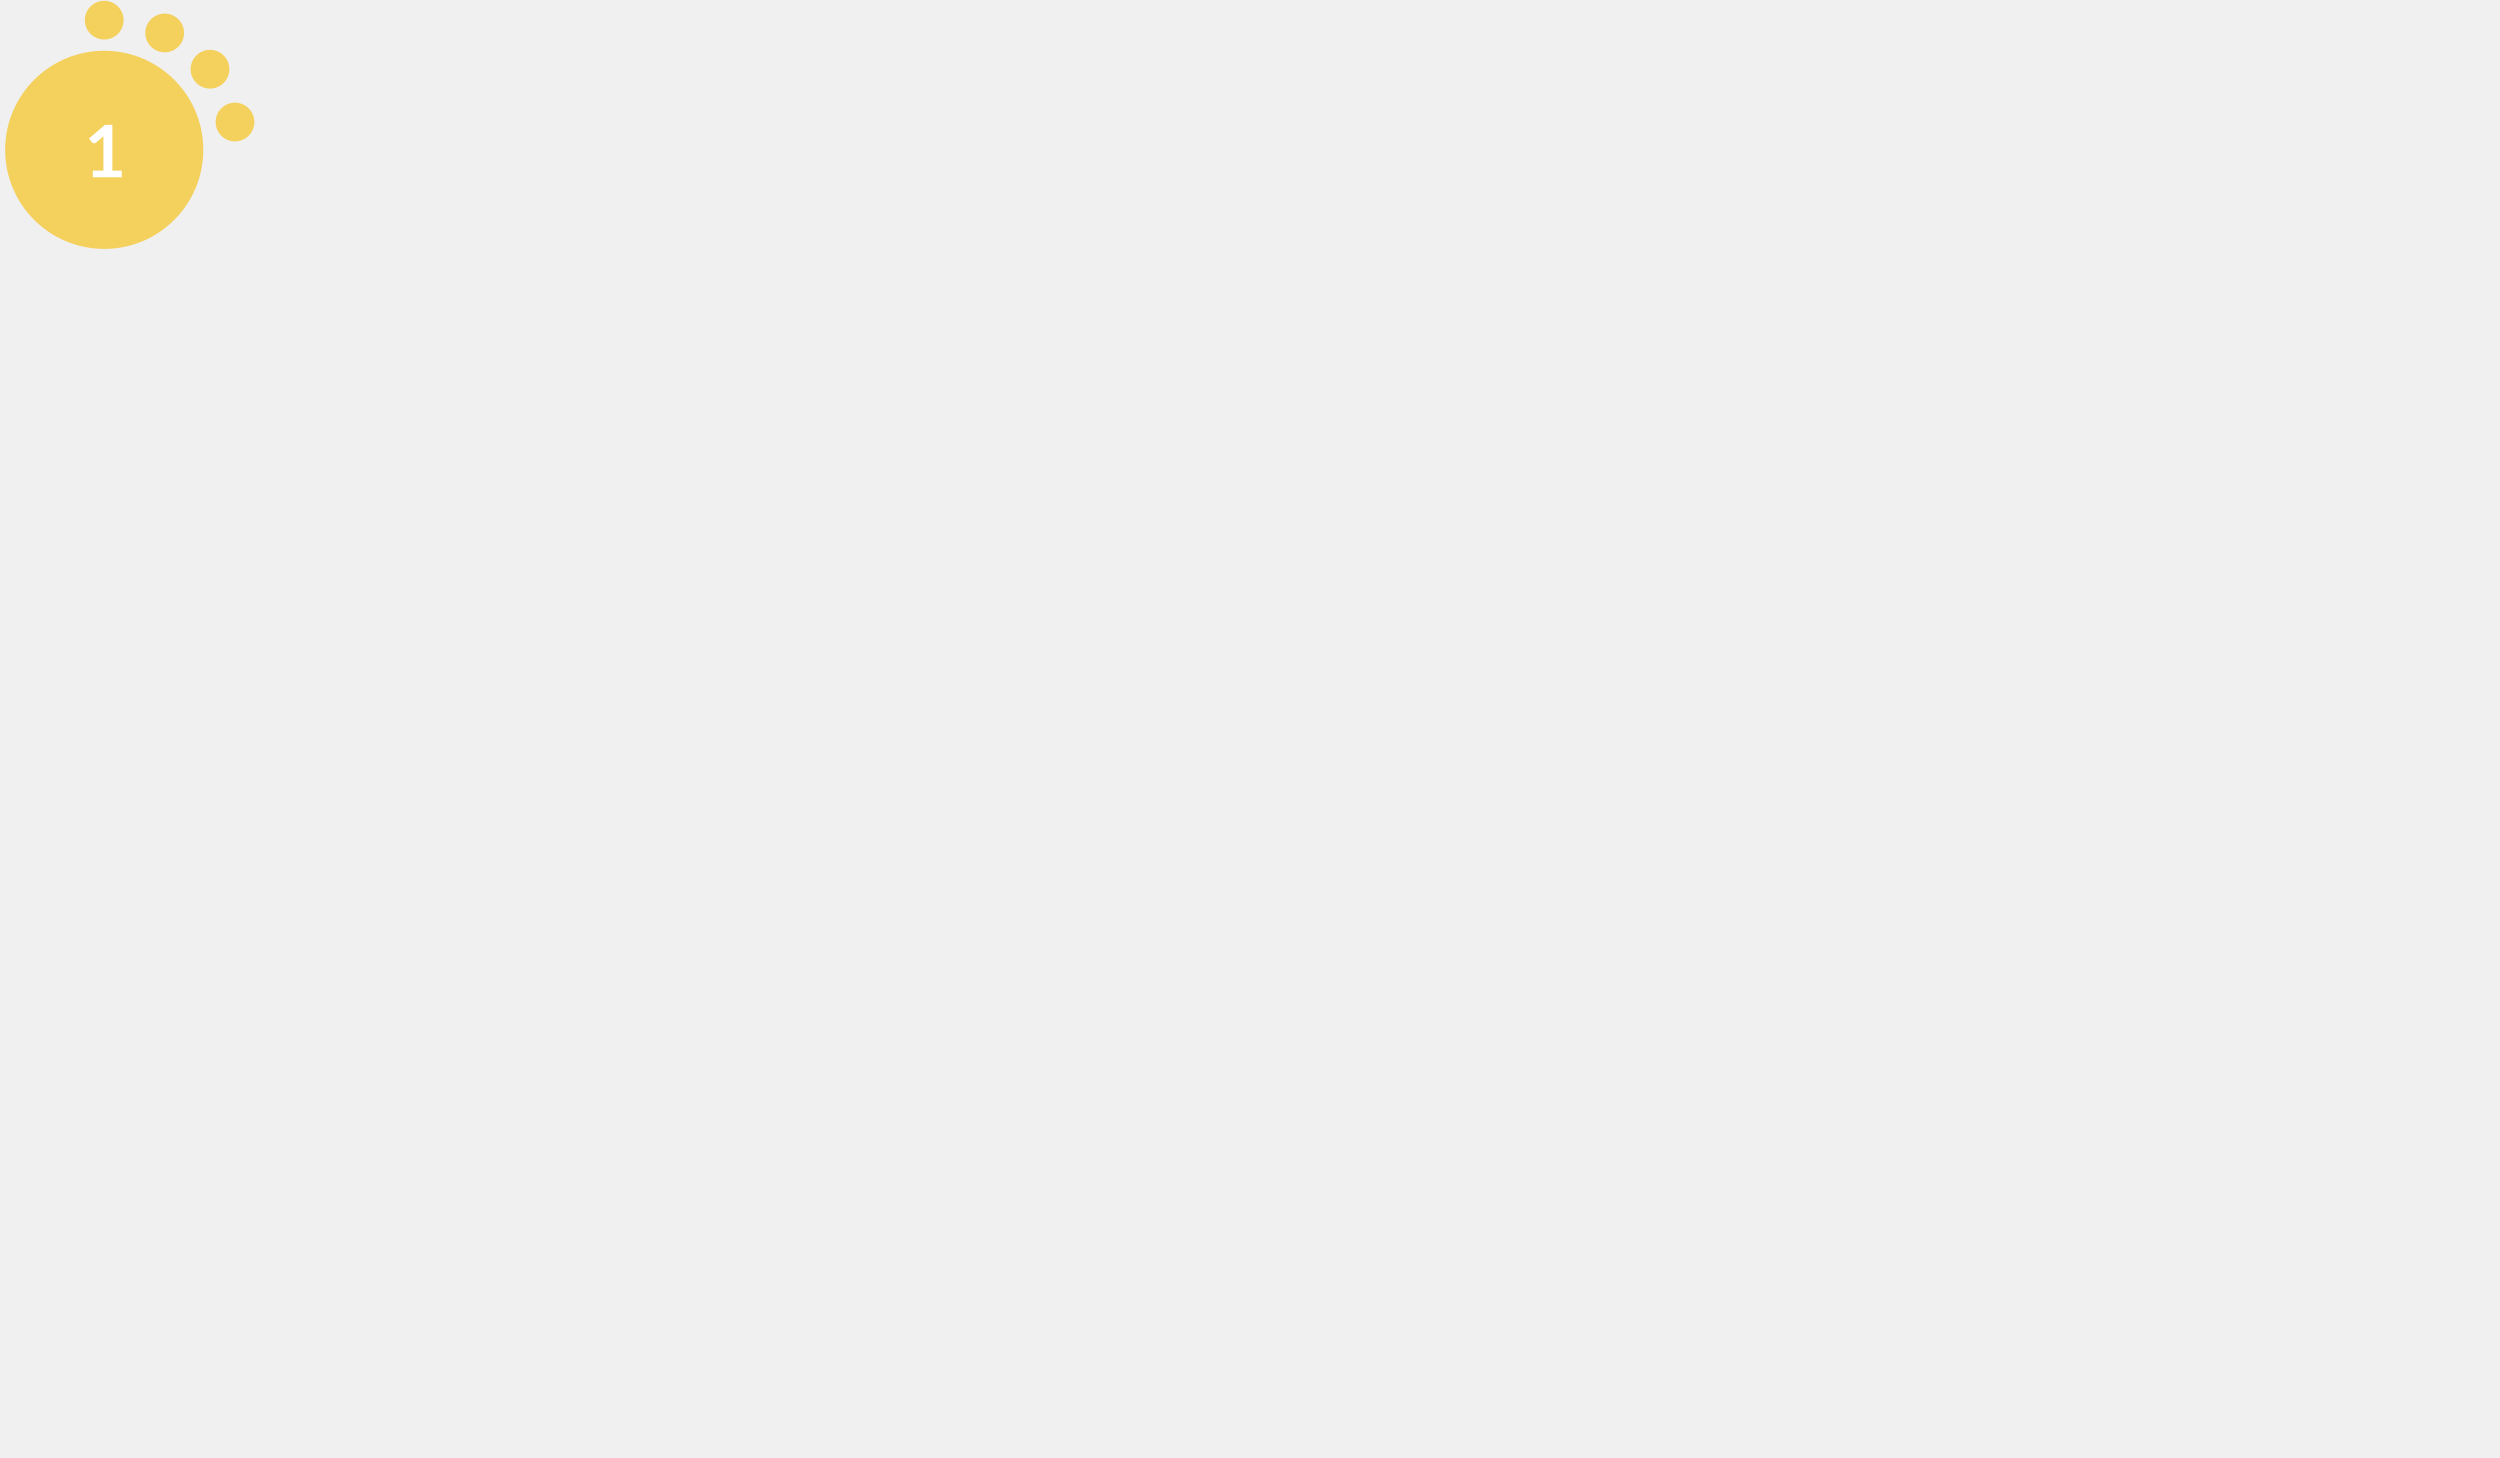
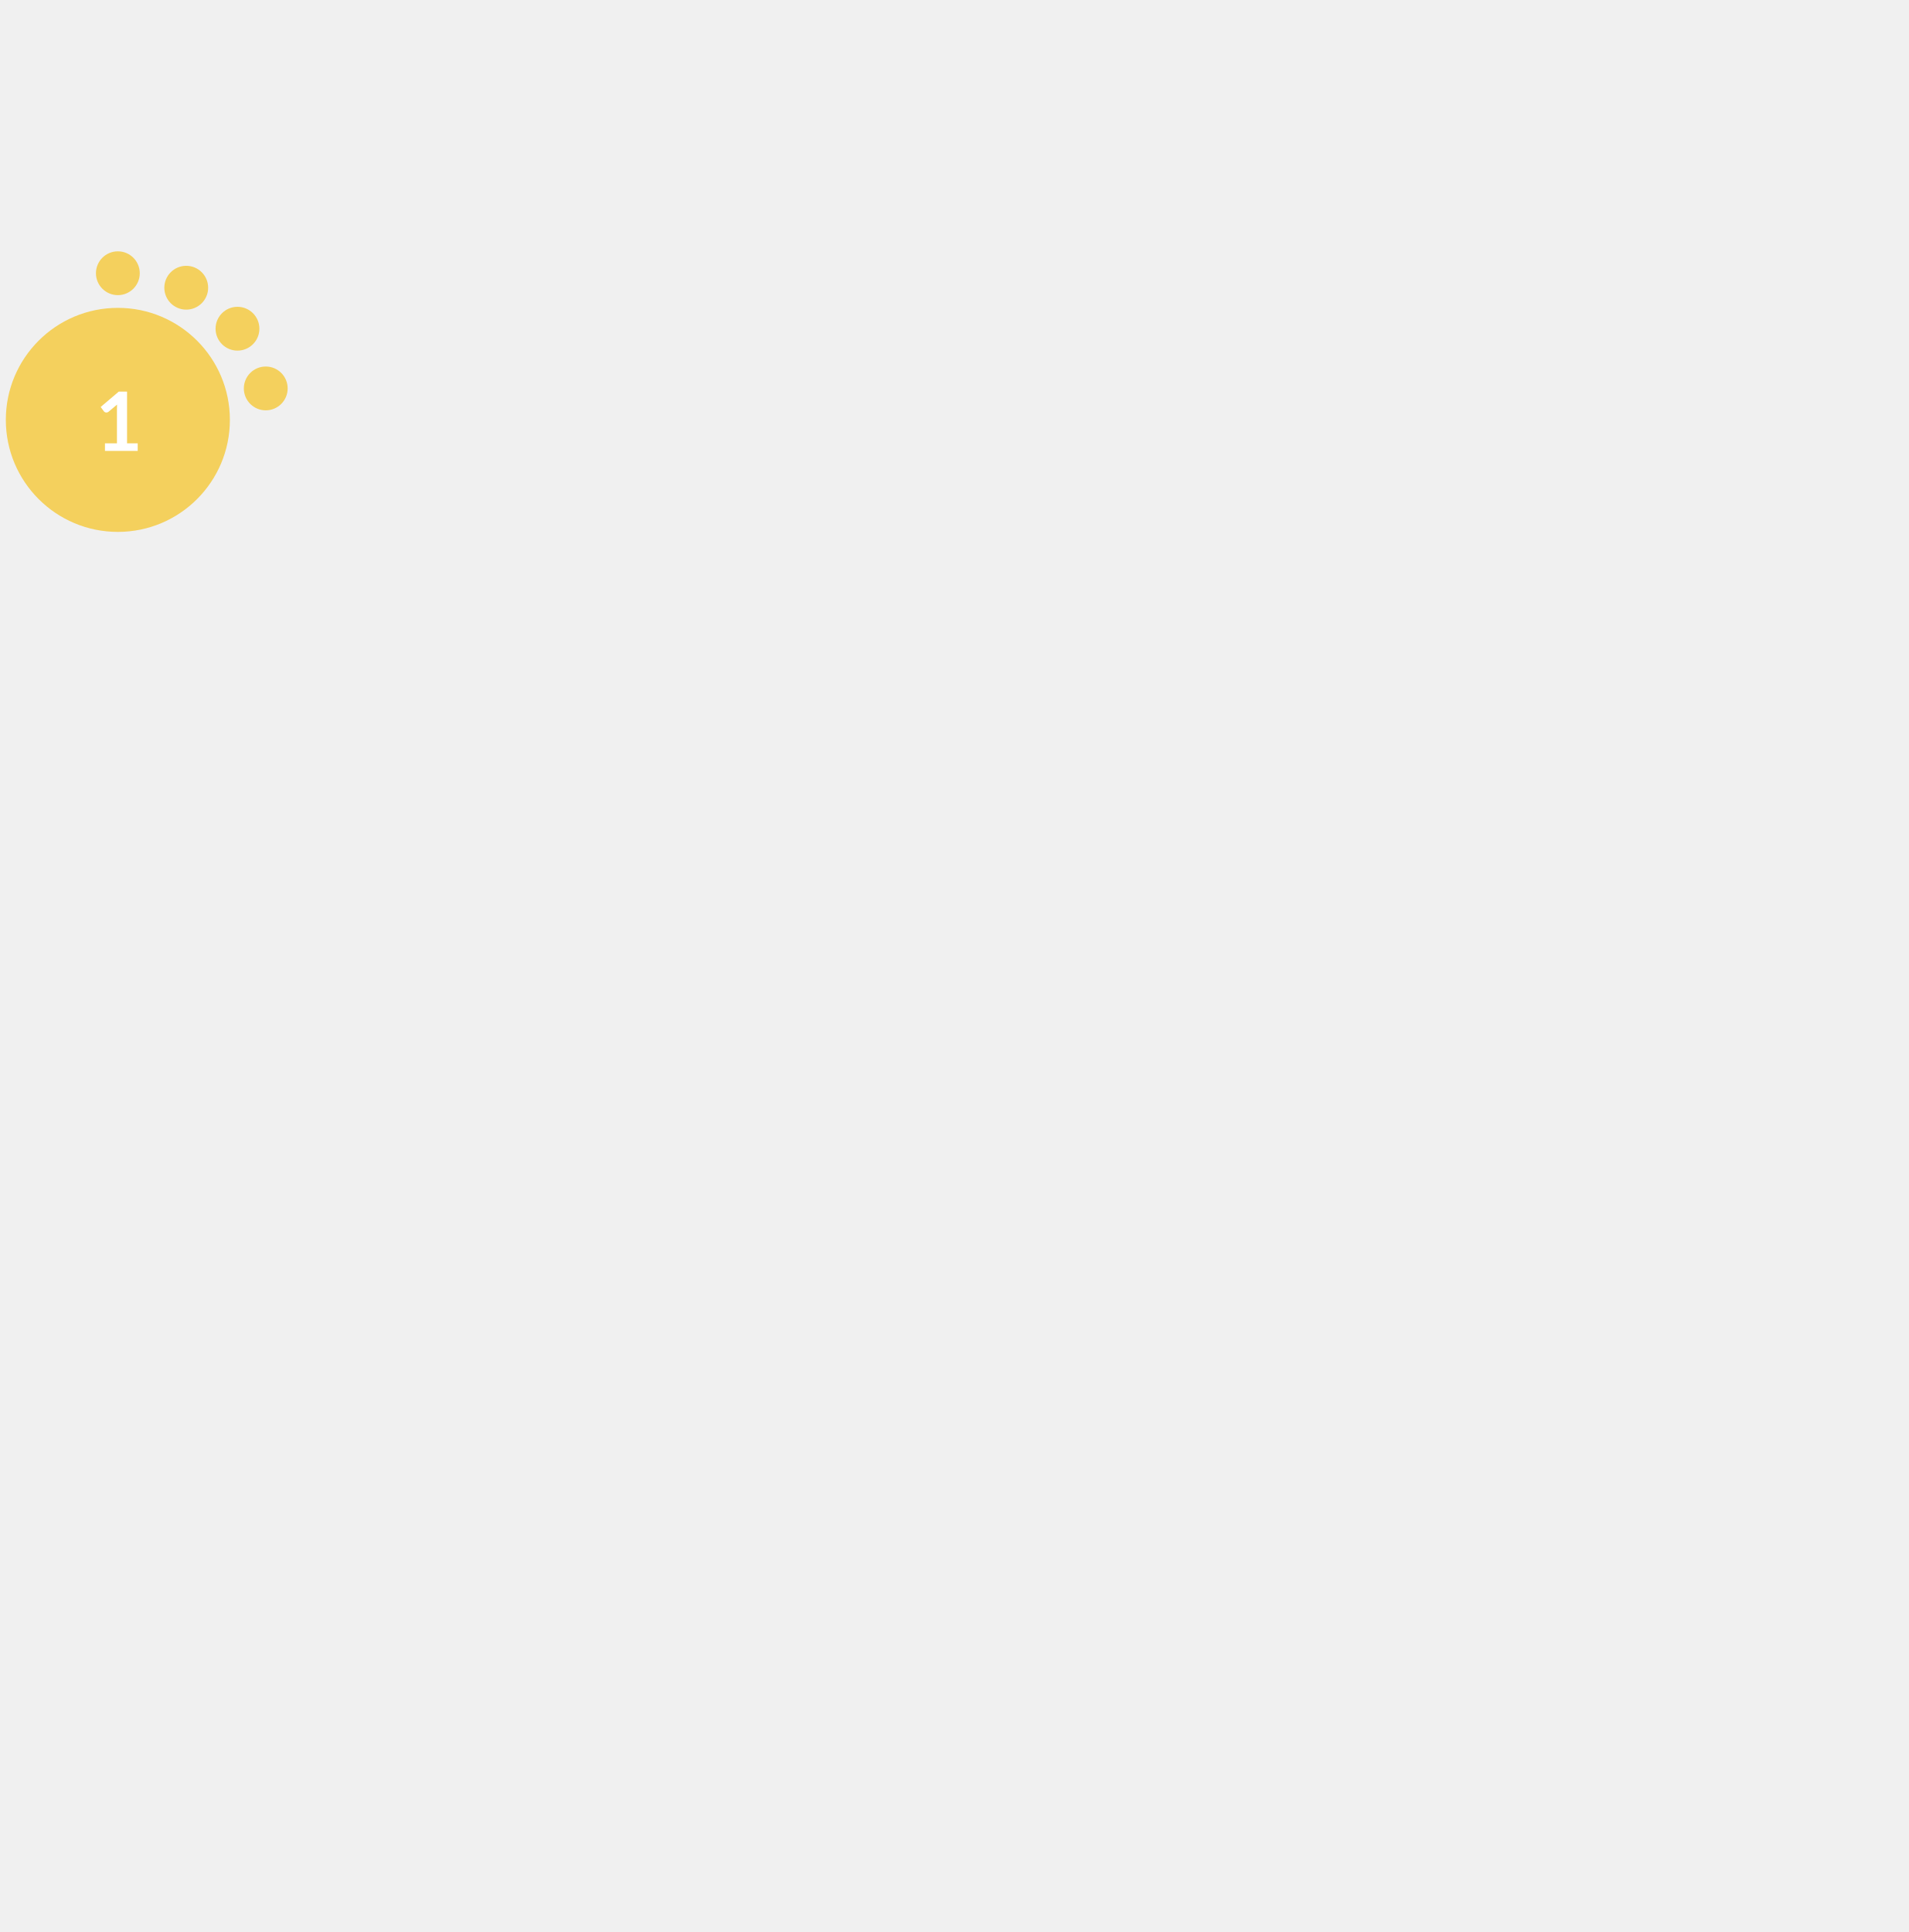
- <svg xmlns="http://www.w3.org/2000/svg" version="1.1" id="Layer_1" x="0px" y="0px" viewBox="0 0 1600 932.5" style="enable-background:new 0 0 0 0;" xml:space="preserve">
+ <svg xmlns="http://www.w3.org/2000/svg" version="1.1" id="Layer_1" x="0px" y="0px" width="360" height="364.5" viewBox="0 0 1080 810" style="enable-background:new 0 0 0 0;" xml:space="preserve">
  <style type="text/css">			.red{fill:#EE5A58;}		    .orange {fill:#F1A72E;}		    .green{fill:#AED17C;}			.yellow{fill:#F4D05D;}			.st2{fill:#FFFFFF;}			.st3{font-family:Lato-Bold, Lato;font-weight:700;}			.st4{font-size:46.339px;}		</style>
  <circle class="yellow" cx="66.7" cy="95.9" r="63.4" />
  <circle class="yellow" cx="66.7" cy="12.9" r="12.4" />
  <circle class="yellow" cx="105.4" cy="21.1" r="12.4" />
  <circle class="yellow" cx="134.4" cy="44.3" r="12.4" />
  <circle class="yellow" cx="150.4" cy="78.1" r="12.4" />
  <text transform="matrix(1 0 0 1 53.9507 113.4561)" class="st2 st3 st4">1</text>
</svg>
